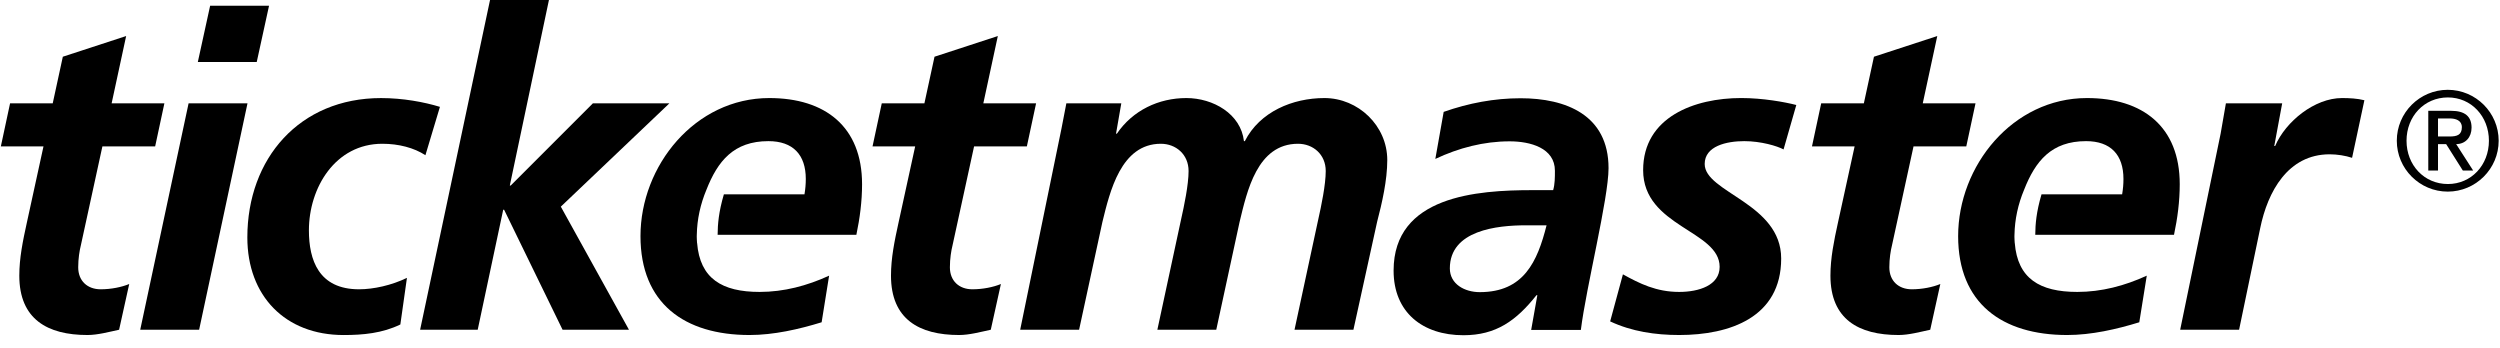
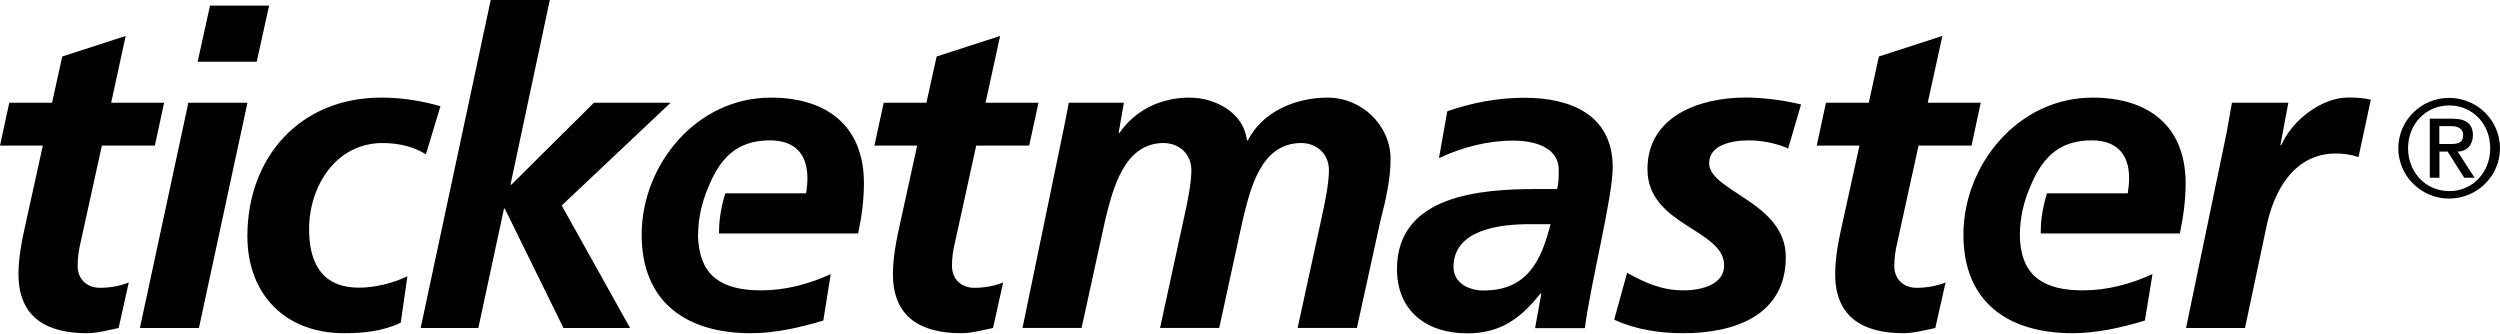
- <svg xmlns="http://www.w3.org/2000/svg" xmlns:xlink="http://www.w3.org/1999/xlink" version="1.1" id="Layer_2" x="0px" y="0px" viewBox="0 0 144 20" style="enable-background:new 0 0 144 20;" xml:space="preserve">
-   <g>
-     <defs>
-       <path id="SVGID_1_" d="M-271.921-343.336c-4.312,0-7.477,3.908-7.477,7.968c0,3.885,2.552,5.714,6.331,5.714    c1.405,0,2.858-0.333,4.185-0.736l0.434-2.695c-1.276,0.586-2.628,0.941-4.031,0.941c-2.19,0-3.469-0.77-3.63-2.826h-0.005    c-0.005-0.122-0.018-0.238-0.018-0.365c0-0.023,0-0.048,0.004-0.071c0-0.012-0.004-0.026-0.004-0.038h0.004    c0.014-0.895,0.216-1.779,0.556-2.593c0.656-1.665,1.588-2.813,3.602-2.813c1.43,0,2.17,0.783,2.17,2.182    c0,0.305-0.023,0.583-0.077,0.89h-4.68c-0.303,1.026-0.359,1.714-0.364,2.334h8.057c0.203-0.963,0.333-1.928,0.333-2.919    C-266.533-341.687-268.68-343.336-271.921-343.336z M-283.395-333.566c0-0.507,0.076-0.965,0.151-1.27l1.252-5.709h3.062    l0.537-2.488h-3.061l0.84-3.883l-3.675,1.194l-0.586,2.689h-2.478l-0.533,2.488h2.472l-0.968,4.417    c-0.231,1.039-0.433,2.03-0.433,3.043c0,2.516,1.632,3.431,3.955,3.431c0.588,0,1.252-0.181,1.839-0.307l0.588-2.641    c-0.435,0.18-1.049,0.305-1.661,0.305C-282.86-332.297-283.395-332.779-283.395-333.566z M-297.689-339.175    c0,3.273,4.439,3.476,4.439,5.584c0,1.065-1.2,1.446-2.348,1.446c-1.326,0-2.297-0.484-3.267-1.016l-0.742,2.718    c1.252,0.583,2.629,0.788,4.009,0.788c2.936,0,5.921-1.018,5.921-4.419c0-3.196-4.44-3.807-4.44-5.457    c0-1.04,1.275-1.319,2.297-1.319c0.97,0,1.915,0.279,2.282,0.479l0.74-2.565c-0.676-0.171-1.951-0.401-3.202-0.401    C-294.706-343.336-297.689-342.245-297.689-339.175z M-251.266-337.907c-1.367,0-2.389-1.087-2.389-2.488    c0-1.4,1.022-2.487,2.389-2.487c1.352,0,2.371,1.087,2.371,2.487C-248.895-338.994-249.914-337.907-251.266-337.907z     M-251.274-343.32c-1.62,0-2.942,1.312-2.942,2.925c0,1.611,1.322,2.922,2.942,2.922c1.62,0,2.942-1.311,2.942-2.922    C-248.332-342.008-249.655-343.32-251.274-343.32z M-307.176-332.135c-0.871,0-1.74-0.454-1.74-1.368    c0-2.209,2.757-2.486,4.418-2.486h1.2C-303.836-333.884-304.625-332.135-307.176-332.135z M-304.804-343.327    c-1.53,0-3.01,0.279-4.468,0.787l-0.484,2.717c1.352-0.634,2.81-1.017,4.314-1.017c1.2,0,2.628,0.383,2.628,1.701    c0,0.382,0,0.763-0.102,1.117h-1.2c-3.213,0-8.065,0.332-8.065,4.645c0,2.411,1.686,3.731,4.058,3.731    c1.889,0,3.065-0.837,4.237-2.308h0.051l-0.355,2.004h2.885c0.305-2.461,1.608-7.592,1.608-9.343    C-299.698-342.362-302.176-343.327-304.804-343.327z M-251.837-340.637v-1.037h0.669c0.358,0,0.709,0.114,0.709,0.502    c0,0.445-0.28,0.535-0.709,0.535H-251.837z M-249.898-341.146c0-0.648-0.388-0.966-1.18-0.966h-1.319v3.428h0.561v-1.514h0.472    l0.964,1.514h0.594l-0.98-1.514C-250.248-340.199-249.898-340.597-249.898-341.146z M-260.995-340.571h-0.051l0.46-2.462h-3.27    c-0.1,0.609-0.204,1.193-0.304,1.752l-2.347,11.319h3.42l1.224-5.861c0.436-2.109,1.609-4.266,4.034-4.266    c0.433,0,0.918,0.075,1.302,0.203l0.716-3.326c-0.408-0.101-0.87-0.125-1.304-0.125    C-258.698-343.336-260.382-341.992-260.995-340.571z M-316.194-343.336c-1.838,0-3.752,0.786-4.622,2.486h-0.052    c-0.18-1.574-1.787-2.486-3.344-2.486c-1.61,0-3.115,0.709-4.033,2.055h-0.051l0.307-1.752h-3.191    c-0.077,0.406-0.18,0.94-0.282,1.448l-2.399,11.624h3.422l1.354-6.219c0.432-1.751,1.073-4.517,3.392-4.517    c0.87,0,1.61,0.61,1.61,1.574c0,0.787-0.255,2.006-0.434,2.791l-1.379,6.372h3.422l1.35-6.219    c0.436-1.775,1.021-4.517,3.398-4.517c0.868,0,1.609,0.61,1.609,1.574c0,0.787-0.256,2.006-0.435,2.791l-1.379,6.372h3.422    l1.374-6.245c0.283-1.063,0.59-2.388,0.59-3.552C-312.546-341.739-314.232-343.336-316.194-343.336z M-382.147-343.033    l-2.807,13.072h3.419l2.807-13.072H-382.147z M-375.16-335.699c0-2.462,1.529-4.999,4.263-4.999c0.945,0,1.836,0.228,2.501,0.661    l0.842-2.792c-0.918-0.277-2.143-0.507-3.42-0.507c-4.724,0-7.759,3.475-7.759,8.044c0,3.377,2.196,5.637,5.588,5.637    c1.125,0,2.248-0.105,3.294-0.613l0.384-2.691c-0.894,0.432-1.94,0.661-2.781,0.661C-374.6-332.297-375.16-333.999-375.16-335.699    z M-377.474-348.67h-3.42l-0.717,3.25h3.421L-377.474-348.67z M-348.428-343.336c-4.312,0-7.48,3.908-7.48,7.968    c0,3.885,2.552,5.714,6.331,5.714c1.404,0,2.86-0.333,4.185-0.736l0.433-2.695c-1.276,0.586-2.625,0.941-4.031,0.941    c-2.189,0-3.468-0.77-3.632-2.826h-0.002c-0.006-0.122-0.018-0.238-0.018-0.365c0-0.023,0.003-0.048,0.003-0.071    c0-0.012-0.001-0.026-0.001-0.038h0.001c0.016-0.895,0.212-1.779,0.555-2.593c0.657-1.665,1.588-2.813,3.605-2.813    c1.43,0,2.17,0.783,2.17,2.182c0,0.305-0.026,0.583-0.08,0.89h-4.678c-0.302,1.026-0.355,1.714-0.361,2.334h8.054    c0.202-0.963,0.335-1.928,0.335-2.919C-343.04-341.687-345.186-343.336-348.428-343.336z M-354.23-343.033h-4.442l-4.771,4.747    h-0.055l2.275-10.714h-3.422l-4.057,19.039h3.34l1.484-6.928h0.05l3.395,6.928h3.855l-3.956-7.108L-354.23-343.033z     M-337.943-333.566c0-0.507,0.079-0.965,0.154-1.27l1.25-5.709h3.065l0.538-2.488h-3.065l0.845-3.883l-3.677,1.194l-0.589,2.689    h-2.474l-0.539,2.488h2.479l-0.969,4.417c-0.23,1.039-0.437,2.03-0.437,3.043c0,2.516,1.635,3.431,3.958,3.431    c0.587,0,1.251-0.181,1.838-0.307l0.587-2.641c-0.435,0.18-1.045,0.305-1.66,0.305    C-337.405-332.297-337.943-332.779-337.943-333.566z M-388.557-333.566c0-0.507,0.079-0.965,0.155-1.27l1.248-5.709h3.067    l0.535-2.488h-3.064l0.842-3.883l-3.674,1.194l-0.59,2.689h-2.476l-0.535,2.488h2.477l-0.97,4.417    c-0.23,1.039-0.436,2.03-0.436,3.043c0,2.516,1.636,3.431,3.96,3.431c0.585,0,1.25-0.181,1.837-0.307l0.587-2.641    c-0.433,0.18-1.047,0.305-1.659,0.305C-388.018-332.297-388.557-332.779-388.557-333.566z" />
-     </defs>
-     <clipPath id="SVGID_2_">
-       <use xlink:href="#SVGID_1_" style="overflow:visible;" />
-     </clipPath>
-     <g class="st0">
-       <defs>
-         <rect id="SVGID_3_" x="-443.049" y="-378" width="1024" height="768" />
-       </defs>
-       <clipPath id="SVGID_4_">
-         <use xlink:href="#SVGID_3_" style="overflow:visible;" />
-       </clipPath>
-       <rect x="-398.049" y="-354" class="st1" width="154.717" height="29.355" />
-     </g>
-   </g>
-   <g>
-     <g>
-       <g>
-         <path class="st2" d="M88.551,17.004H88.5c-1.165,1.469-2.33,2.305-4.204,2.305c-2.354,0-4.025-1.317-4.025-3.723     c0-4.305,4.81-4.634,8.001-4.634h1.19c0.101-0.355,0.101-0.735,0.101-1.115c0-1.316-1.418-1.696-2.608-1.696     c-1.495,0-2.938,0.38-4.28,1.013l0.481-2.71c1.444-0.506,2.913-0.785,4.432-0.785c2.608,0,5.064,0.962,5.064,4.026     c0,1.747-1.291,6.863-1.595,9.32h-2.862L88.551,17.004 M85.233,16.827c2.533,0,3.318-1.747,3.849-3.849h-1.19     c-1.646,0-4.381,0.279-4.381,2.482C83.511,16.371,84.372,16.827,85.233,16.827z" />
-         <path class="st2" d="M0.58,5.951h2.457l0.582-2.684l3.647-1.191L6.43,5.951h3.039L8.937,8.433H5.898l-1.241,5.698     c-0.076,0.304-0.152,0.76-0.152,1.266c0,0.785,0.532,1.266,1.292,1.266c0.608,0,1.215-0.126,1.646-0.304l-0.583,2.634     c-0.583,0.126-1.241,0.304-1.823,0.304c-2.304,0-3.925-0.911-3.925-3.419c0-1.012,0.203-2,0.431-3.038l0.962-4.407H0.049     L0.58,5.951z" />
-         <path class="st2" d="M10.863,5.951h3.393l-2.786,13.042H8.077L10.863,5.951 M12.104,0.329h3.393l-0.709,3.242h-3.393     L12.104,0.329z" />
-         <path class="st2" d="M24.504,8.94c-0.659-0.431-1.545-0.659-2.482-0.659c-2.71,0-4.229,2.532-4.229,4.989     c0,1.696,0.557,3.393,2.887,3.393c0.836,0,1.874-0.228,2.76-0.658l-0.38,2.685c-1.038,0.506-2.152,0.608-3.267,0.608     c-3.368,0-5.546-2.253-5.546-5.621c0-4.558,3.014-8.028,7.699-8.028c1.266,0,2.482,0.228,3.394,0.506L24.504,8.94z" />
-         <polygon class="st2" points="28.226,0 31.619,0 29.365,10.687 29.416,10.687 34.151,5.951 38.558,5.951 32.303,11.903     36.228,18.993 32.404,18.993 29.036,12.08 28.985,12.08 27.516,18.993 24.199,18.993    " />
-         <path class="st2" d="M50.79,5.951h2.456l0.582-2.684l3.647-1.191L56.64,5.951h3.039l-0.532,2.482h-3.04l-1.241,5.698     c-0.076,0.304-0.152,0.76-0.152,1.266c0,0.785,0.532,1.266,1.292,1.266c0.608,0,1.216-0.126,1.646-0.304l-0.583,2.634     c-0.582,0.126-1.241,0.304-1.823,0.304c-2.304,0-3.925-0.911-3.925-3.419c0-1.012,0.203-2,0.431-3.038l0.962-4.407h-2.456     L50.79,5.951z" />
-         <path class="st2" d="M49.655,10.611c0-3.318-2.127-4.963-5.343-4.963c-4.28,0-7.42,3.9-7.42,7.952     c0,3.875,2.532,5.697,6.281,5.697c1.393,0,2.836-0.329,4.153-0.734l0.431-2.685c-1.267,0.583-2.609,0.937-4.002,0.937     c-2.17,0-3.439-0.771-3.602-2.822H40.15c-0.006-0.119-0.017-0.235-0.017-0.36c0-0.024,0.002-0.048,0.002-0.072     c0-0.013-0.001-0.024-0.001-0.038h0.002c0.015-0.893,0.211-1.774,0.552-2.587l0,0c0.652-1.66,1.574-2.806,3.573-2.806     c1.418,0,2.153,0.785,2.153,2.178c0,0.304-0.026,0.582-0.076,0.886h-4.643c-0.301,1.025-0.354,1.712-0.36,2.33h7.992     C49.528,12.561,49.655,11.599,49.655,10.611z" />
-         <path class="st2" d="M61.143,7.395c0.101-0.506,0.202-1.038,0.279-1.444h3.165l-0.304,1.748h0.05     c0.912-1.342,2.406-2.051,4.001-2.051c1.545,0,3.14,0.911,3.317,2.482h0.051c0.861-1.697,2.76-2.482,4.584-2.482     c1.95,0,3.621,1.595,3.621,3.571c0,1.165-0.304,2.482-0.582,3.545l-1.368,6.229h-3.393l1.368-6.357     c0.177-0.785,0.43-2,0.43-2.785c0-0.962-0.734-1.57-1.595-1.57c-2.356,0-2.938,2.735-3.368,4.508l-1.342,6.204h-3.393     l1.367-6.357c0.177-0.785,0.431-2,0.431-2.785c0-0.962-0.735-1.57-1.596-1.57c-2.304,0-2.938,2.76-3.368,4.508l-1.342,6.204     h-3.393L61.143,7.395z" />
-         <path class="st2" d="M102.733,8.607c-0.365-0.198-1.302-0.477-2.264-0.477c-1.013,0-2.279,0.279-2.279,1.316     c0,1.646,4.406,2.255,4.406,5.445c0,3.393-2.963,4.406-5.875,4.406c-1.367,0-2.735-0.202-3.976-0.785l0.735-2.71     c0.962,0.532,1.924,1.013,3.241,1.013c1.14,0,2.33-0.38,2.33-1.443c0-2.102-4.406-2.306-4.406-5.572     c0-3.064,2.962-4.153,5.647-4.153c1.241,0,2.507,0.228,3.175,0.401L102.733,8.607z" />
-         <path class="st2" d="M104.901,5.951h2.457l0.582-2.684l3.647-1.191l-0.836,3.875h3.039l-0.532,2.482h-3.039l-1.241,5.698     c-0.076,0.304-0.152,0.76-0.152,1.266c0,0.785,0.532,1.266,1.291,1.266c0.608,0,1.215-0.126,1.646-0.304l-0.582,2.634     c-0.583,0.126-1.241,0.304-1.823,0.304c-2.305,0-3.925-0.911-3.925-3.419c0-1.012,0.203-2,0.43-3.038l0.963-4.407h-2.456     L104.901,5.951z" />
-         <path class="st2" d="M127.908,7.699c0.101-0.557,0.203-1.139,0.304-1.748h3.242l-0.456,2.457h0.051     c0.608-1.419,2.279-2.76,3.849-2.76c0.431,0,0.887,0.024,1.291,0.126l-0.709,3.317c-0.38-0.127-0.861-0.203-1.291-0.203     c-2.406,0-3.571,2.152-4.001,4.254l-1.216,5.849h-3.393L127.908,7.699z" />
-         <path class="st2" d="M125.553,10.611c0-3.318-2.127-4.963-5.344-4.963c-4.279,0-7.42,3.9-7.42,7.952     c0,3.875,2.532,5.697,6.281,5.697c1.393,0,2.836-0.329,4.153-0.734l0.431-2.685c-1.267,0.583-2.608,0.937-4.001,0.937     c-2.171,0-3.439-0.771-3.603-2.822h-0.002c-0.006-0.119-0.017-0.235-0.017-0.36c0-0.024,0.001-0.048,0.002-0.072     c0-0.013-0.001-0.024-0.001-0.038h0.002c0.015-0.893,0.211-1.774,0.552-2.587l0,0c0.651-1.66,1.574-2.806,3.573-2.806     c1.418,0,2.152,0.785,2.152,2.178c0,0.304-0.025,0.582-0.076,0.886h-4.644c-0.301,1.025-0.354,1.712-0.36,2.33h7.992     C125.426,12.561,125.553,11.599,125.553,10.611z" />
-       </g>
-     </g>
-     <path class="st2" d="M140.99,5.173c1.615,0,2.933,1.315,2.933,2.934c0,1.615-1.319,2.93-2.933,2.93   c-1.616,0-2.934-1.315-2.934-2.93C138.055,6.488,139.374,5.173,140.99,5.173z M140.999,10.6c1.347,0,2.363-1.089,2.363-2.493   c0-1.405-1.017-2.495-2.363-2.495c-1.365,0-2.383,1.089-2.383,2.495C138.616,9.511,139.634,10.6,140.999,10.6z M139.869,6.383   h1.315c0.789,0,1.178,0.318,1.178,0.969c0,0.551-0.349,0.949-0.887,0.949l0.978,1.52h-0.595l-0.96-1.52h-0.469v1.52h-0.56V6.383z    M140.429,7.862h0.665c0.431,0,0.709-0.09,0.709-0.536c0-0.39-0.35-0.504-0.709-0.504h-0.665V7.862z" />
-   </g>
+ <svg xmlns="http://www.w3.org/2000/svg" version="1.1" id="Layer_2" x="0px" y="0px" width="150px" height="20px" viewBox="0 0 150 20" enable-background="new 0 0 150 20" xml:space="preserve">
+   <path d="M125.552,5.857c-4.467,0-7.747,4.033-7.747,8.225c0,4.02,2.644,5.91,6.562,5.91c1.45,0,2.958-0.344,4.327-0.76l0.455-2.783  c-1.326,0.6-2.727,0.973-4.176,0.973c-2.264,0-3.597-0.797-3.765-2.922l0,0c0-0.125-0.015-0.242-0.015-0.381  c0-0.021,0-0.051,0-0.072c0-0.008,0-0.021,0-0.037l0,0c0.015-0.92,0.211-1.84,0.57-2.682c0.682-1.715,1.647-2.907,3.742-2.907  c1.473,0,2.241,0.811,2.241,2.258c0,0.312-0.029,0.598-0.08,0.92h-4.851c-0.313,1.059-0.373,1.768-0.373,2.408h8.351  c0.205-0.992,0.345-1.992,0.345-3.016C131.133,7.56,128.914,5.857,125.552,5.857z M113.657,15.953c0-0.533,0.088-0.994,0.161-1.314  l1.295-5.903h3.181l0.549-2.57h-3.179l0.879-4.01l-3.809,1.234l-0.607,2.775h-2.57l-0.551,2.57h2.562l-1.002,4.565  c-0.241,1.074-0.455,2.098-0.455,3.148c0,2.602,1.693,3.543,4.096,3.543c0.613,0,1.296-0.182,1.911-0.312l0.616-2.732  c-0.455,0.189-1.1,0.322-1.723,0.322C114.207,17.27,113.657,16.756,113.657,15.953z M98.848,10.152c0,3.383,4.601,3.594,4.601,5.772  c0,1.096-1.245,1.498-2.439,1.498c-1.376,0-2.38-0.506-3.384-1.053l-0.775,2.812c1.305,0.6,2.725,0.811,4.159,0.811  c3.04,0,6.138-1.053,6.138-4.572c0-3.295-4.599-3.93-4.599-5.632c0-1.074,1.317-1.366,2.38-1.366c1.004,0,1.979,0.292,2.358,0.497  l0.776-2.651c-0.703-0.176-2.029-0.416-3.326-0.416C101.938,5.857,98.848,6.982,98.848,10.152z M146.961,11.467  c-1.413,0-2.477-1.125-2.477-2.571c0-1.453,1.062-2.57,2.477-2.57c1.398,0,2.453,1.117,2.453,2.57  C149.414,10.342,148.359,11.467,146.961,11.467z M146.945,5.873c-1.678,0-3.047,1.352-3.047,3.023c0,1.659,1.369,3.018,3.047,3.018  c1.686,0,3.055-1.359,3.055-3.018C150,7.224,148.631,5.873,146.945,5.873z M89.004,17.43c-0.9,0-1.794-0.469-1.794-1.41  c0-2.279,2.854-2.57,4.577-2.57h1.246C92.477,15.625,91.654,17.43,89.004,17.43z M91.473,5.866c-1.59,0-3.119,0.284-4.636,0.811  l-0.499,2.812c1.398-0.658,2.907-1.052,4.469-1.052c1.244,0,2.717,0.394,2.717,1.752c0,0.395,0,0.79-0.103,1.155h-1.237  c-3.332,0-8.365,0.352-8.365,4.807c0,2.482,1.752,3.85,4.213,3.85c1.955,0,3.179-0.854,4.387-2.381h0.059l-0.373,2.066h2.987  c0.315-2.541,1.671-7.846,1.671-9.649C96.762,6.859,94.197,5.866,91.473,5.866z M146.359,8.64V7.566h0.703  c0.367,0,0.726,0.125,0.726,0.526c0,0.46-0.278,0.548-0.726,0.548H146.359z M148.375,8.115c0-0.672-0.396-0.993-1.225-0.993h-1.362  v3.542h0.579V9.093h0.49l0.996,1.571h0.623l-1.019-1.571C148.009,9.093,148.375,8.685,148.375,8.115z M136.875,8.713h-0.051  l0.476-2.549h-3.384c-0.109,0.628-0.221,1.233-0.322,1.812l-2.432,11.704h3.538l1.282-6.057c0.445-2.184,1.662-4.413,4.174-4.413  c0.447,0,0.953,0.073,1.354,0.212l0.74-3.44c-0.418-0.102-0.901-0.131-1.354-0.131C139.255,5.857,137.514,7.246,136.875,8.713z   M79.666,5.857c-1.908,0-3.895,0.812-4.794,2.564h-0.056c-0.183-1.629-1.849-2.564-3.464-2.564c-1.67,0-3.229,0.73-4.183,2.119  h-0.051l0.314-1.812h-3.303c-0.08,0.424-0.189,0.972-0.293,1.498L61.35,19.678h3.545l1.406-6.428  c0.442-1.812,1.109-4.668,3.512-4.668c0.904,0,1.67,0.628,1.67,1.629c0,0.811-0.263,2.067-0.45,2.885l-1.429,6.582h3.549  l1.399-6.428c0.45-1.834,1.056-4.668,3.522-4.668c0.9,0,1.662,0.628,1.662,1.629c0,0.811-0.264,2.075-0.446,2.885l-1.433,6.582  h3.557l1.414-6.449c0.292-1.104,0.607-2.471,0.607-3.674C83.438,7.501,81.688,5.857,79.666,5.857z M11.301,6.165L8.394,19.68h3.541  l2.912-13.515H11.301z M18.545,13.746c0-2.541,1.585-5.164,4.416-5.164c0.979,0,1.904,0.233,2.593,0.679l0.872-2.885  c-0.952-0.285-2.22-0.52-3.545-0.52c-4.893,0-8.038,3.586-8.038,8.313c0,3.49,2.273,5.822,5.79,5.822  c1.164,0,2.328-0.111,3.412-0.629l0.399-2.783c-0.926,0.438-2.014,0.68-2.882,0.68C19.124,17.27,18.545,15.5,18.545,13.746z   M16.146,0.335h-3.544l-0.743,3.368h3.544L16.146,0.335z M46.253,5.857c-4.472,0-7.753,4.033-7.753,8.225  c0,4.02,2.644,5.91,6.562,5.91c1.454,0,2.963-0.344,4.336-0.76l0.446-2.783c-1.322,0.6-2.718,0.973-4.175,0.973  c-2.271,0-3.596-0.797-3.765-2.922h-0.003c-0.008-0.125-0.019-0.242-0.019-0.381c0-0.021,0.004-0.051,0.004-0.072  c0-0.008,0-0.021,0-0.037l0,0c0.015-0.92,0.22-1.84,0.575-2.682c0.677-1.715,1.644-2.907,3.734-2.907  c1.483,0,2.249,0.811,2.249,2.258c0,0.312-0.025,0.598-0.08,0.92h-4.849c-0.315,1.059-0.37,1.768-0.378,2.408h8.35  c0.213-0.992,0.348-1.992,0.348-3.016C51.837,7.56,49.614,5.857,46.253,5.857z M40.236,6.165h-4.601l-4.947,4.91H30.63L32.988,0  h-3.545l-4.204,19.68H28.7l1.538-7.158h0.051l3.52,7.158h3.996l-4.102-7.35L40.236,6.165z M57.118,15.953  c0-0.533,0.08-0.994,0.161-1.314l1.293-5.903h3.179l0.557-2.57h-3.176l0.876-4.01l-3.81,1.234l-0.614,2.775h-2.56l-0.561,2.57h2.566  l-1,4.565c-0.241,1.074-0.453,2.098-0.453,3.148c0,2.602,1.695,3.543,4.101,3.543c0.608,0,1.297-0.182,1.905-0.312l0.607-2.732  c-0.45,0.189-1.08,0.322-1.721,0.322C57.678,17.27,57.118,16.756,57.118,15.953z M4.658,15.953c0-0.533,0.084-0.994,0.157-1.314  l1.297-5.903H9.29l0.557-2.57H6.668l0.875-4.01L3.735,3.39L3.123,6.166H0.556L0,8.736h2.57l-1.006,4.565  c-0.238,1.072-0.455,2.098-0.455,3.148c0,2.6,1.696,3.543,4.106,3.543c0.607,0,1.296-0.184,1.903-0.314l0.608-2.732  c-0.446,0.189-1.084,0.322-1.717,0.322C5.215,17.27,4.658,16.756,4.658,15.953z" />
</svg>
